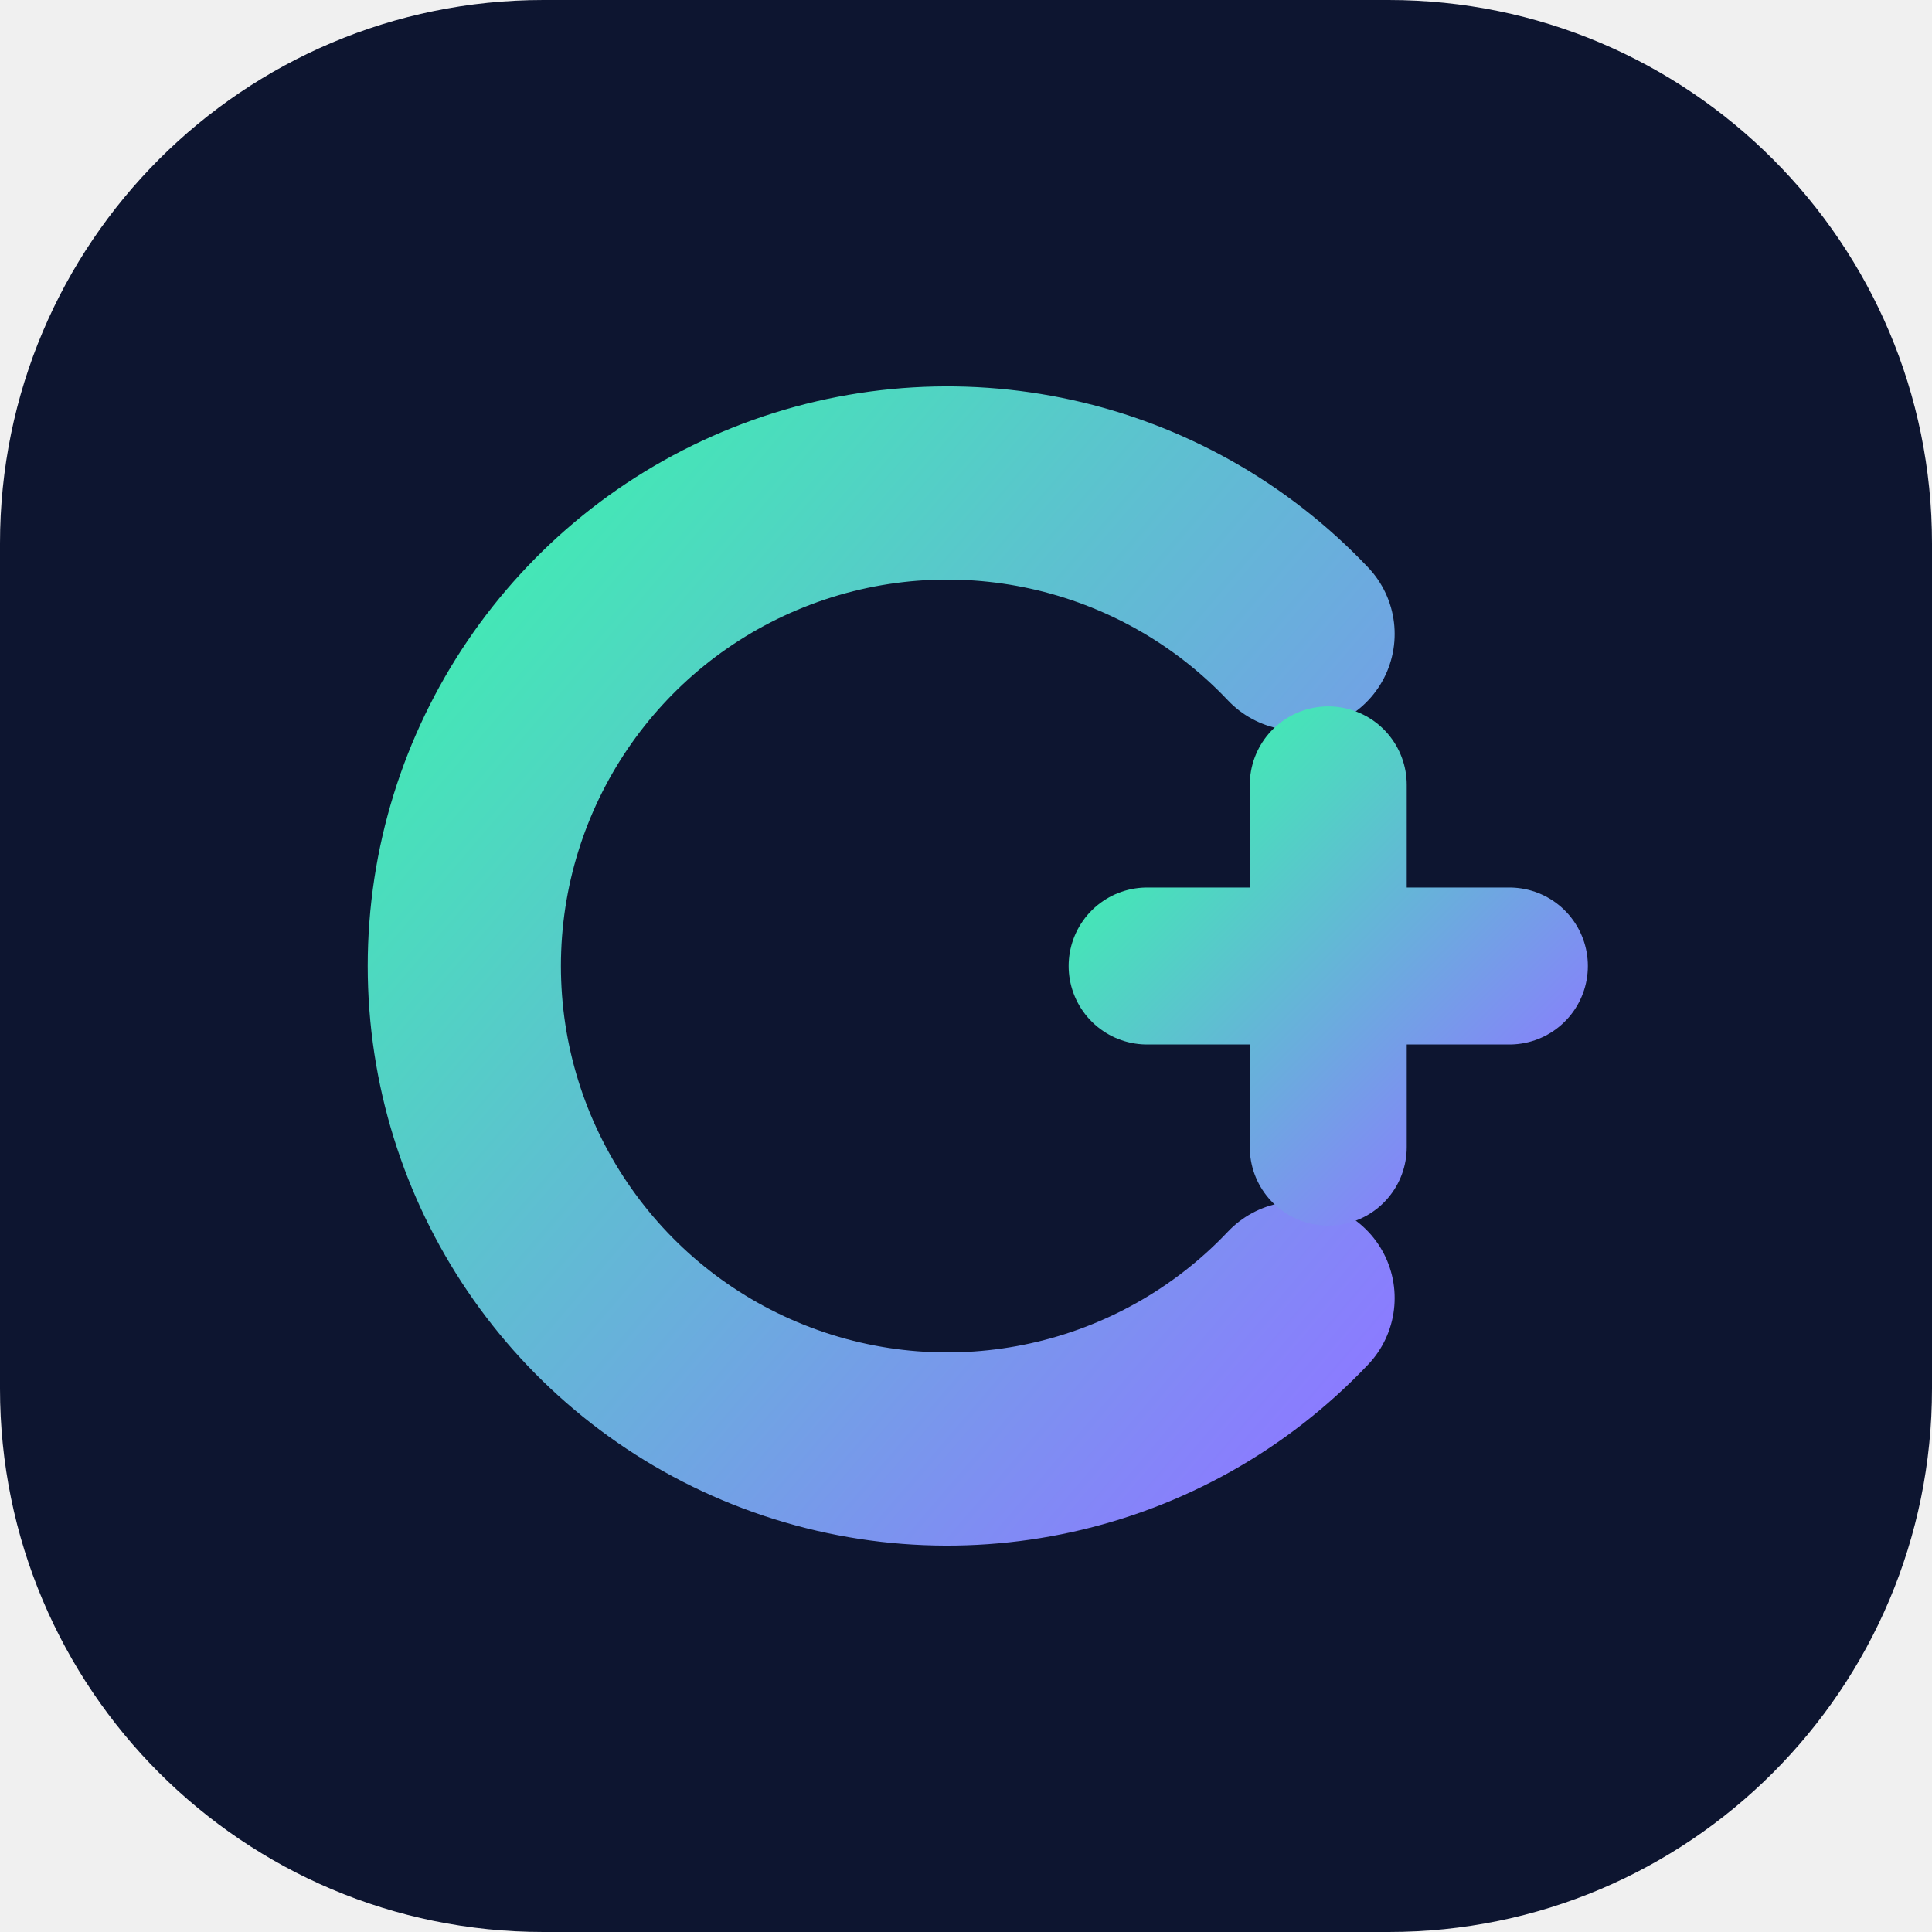
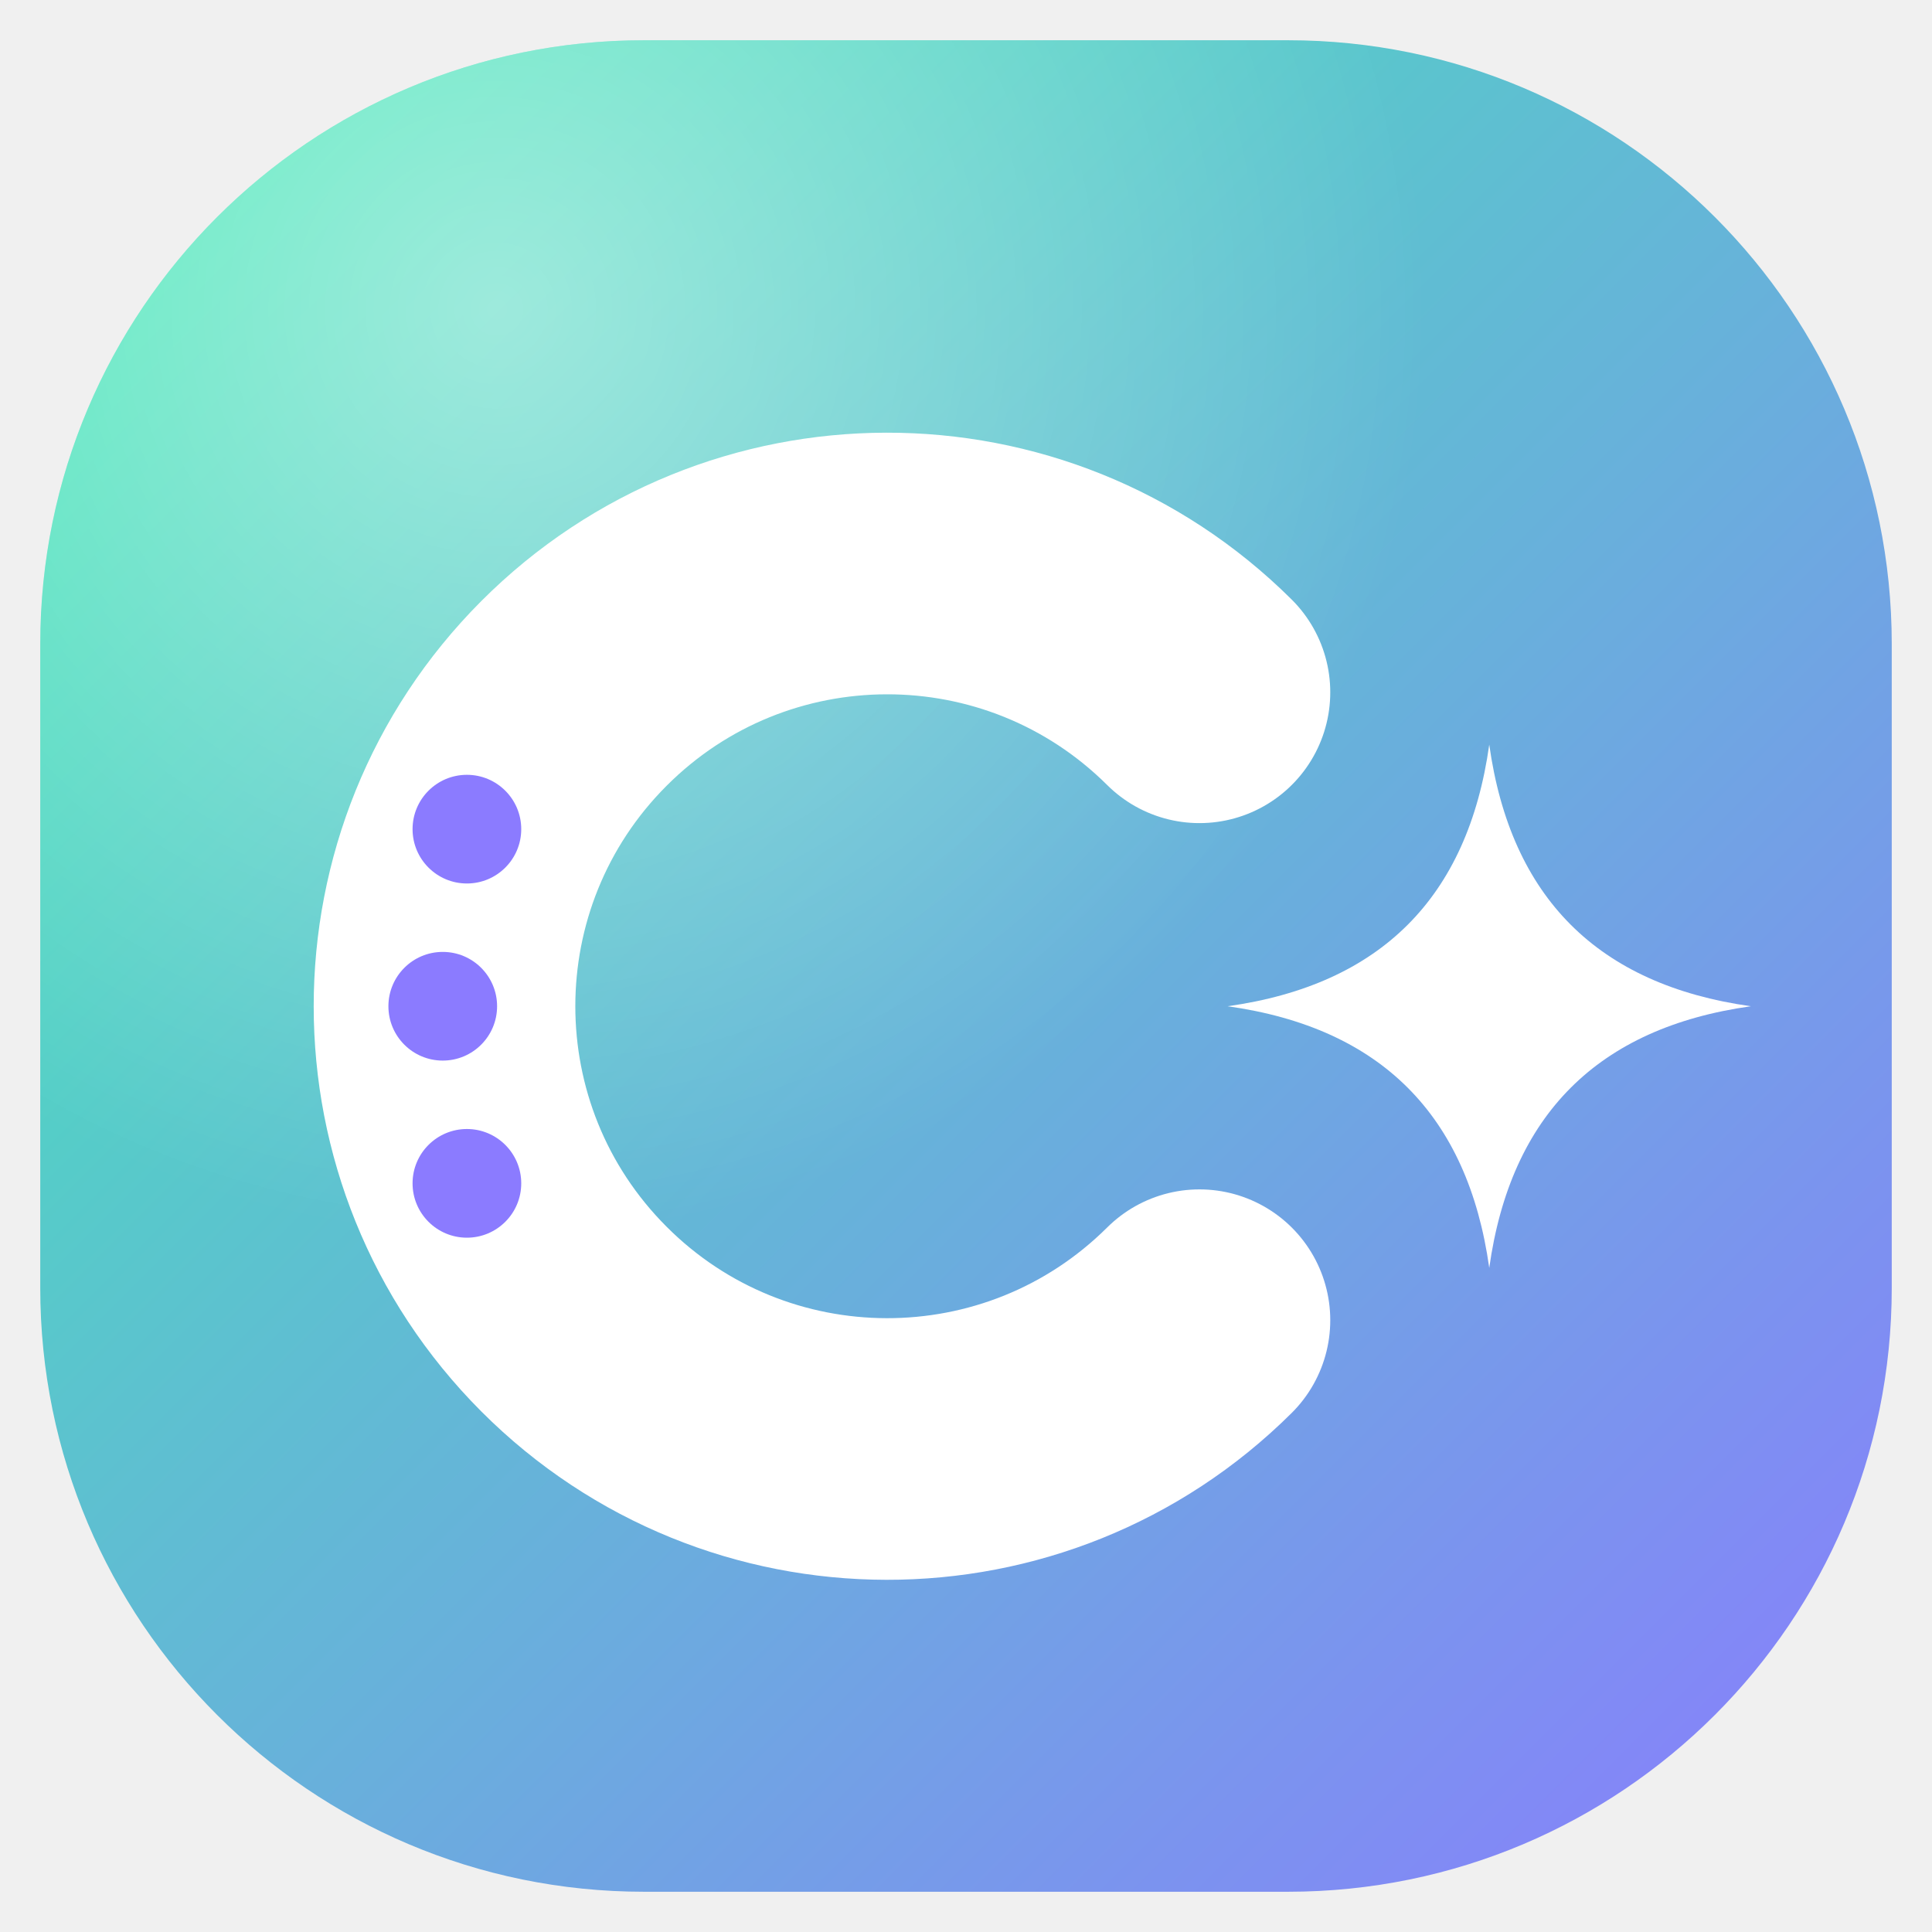
- <svg xmlns="http://www.w3.org/2000/svg" viewBox="0 0 32 32">
+ <svg xmlns="http://www.w3.org/2000/svg" viewBox="0 0 48 48">
  <defs>
-     <linearGradient id="g" x1="0" y1="0" x2="1" y2="1">
+     <linearGradient id="b" x1="0" y1="0" x2="1" y2="1">
      <stop offset="0" stop-color="#3ef0b0" />
      <stop offset="1" stop-color="#8b7bff" />
    </linearGradient>
+     <radialGradient id="s" cx=".25" cy=".15" r=".9">
+       <stop offset="0" stop-color="#fff" stop-opacity=".45" />
+       <stop offset=".55" stop-color="#fff" stop-opacity="0" />
+     </radialGradient>
  </defs>
-   <rect width="32" height="32" rx="9" fill="#0d1530" />
-   <path d="M21.5 10.5a8 8 0 1 0 0 11" fill="none" stroke="url(#g)" stroke-width="3.2" stroke-linecap="round" />
-   <path d="M22 13v6M19 16h6" stroke="url(#g)" stroke-width="2.6" stroke-linecap="round" />
+   <rect x="1" y="1" width="46" height="46" rx="15" fill="url(#b)" />
+   <rect x="1" y="1" width="46" height="46" rx="15" fill="url(#s)" />
+   <path d="M29.8 17.2A11 11 0 1 0 29.8 32.8" fill="none" stroke="#fff" stroke-width="6.5" stroke-linecap="round" />
+   <circle cx="11.6" cy="20.6" r="1.35" fill="#8b7bff" />
+   <circle cx="11" cy="25" r="1.35" fill="#8b7bff" />
+   <circle cx="11.6" cy="29.4" r="1.35" fill="#8b7bff" />
+   <path d="M37 18.5Q37.8 24.2 43.5 25 37.8 25.8 37 31.5 36.2 25.8 30.5 25 36.2 24.2 37 18.5Z" fill="#fff" />
</svg>
